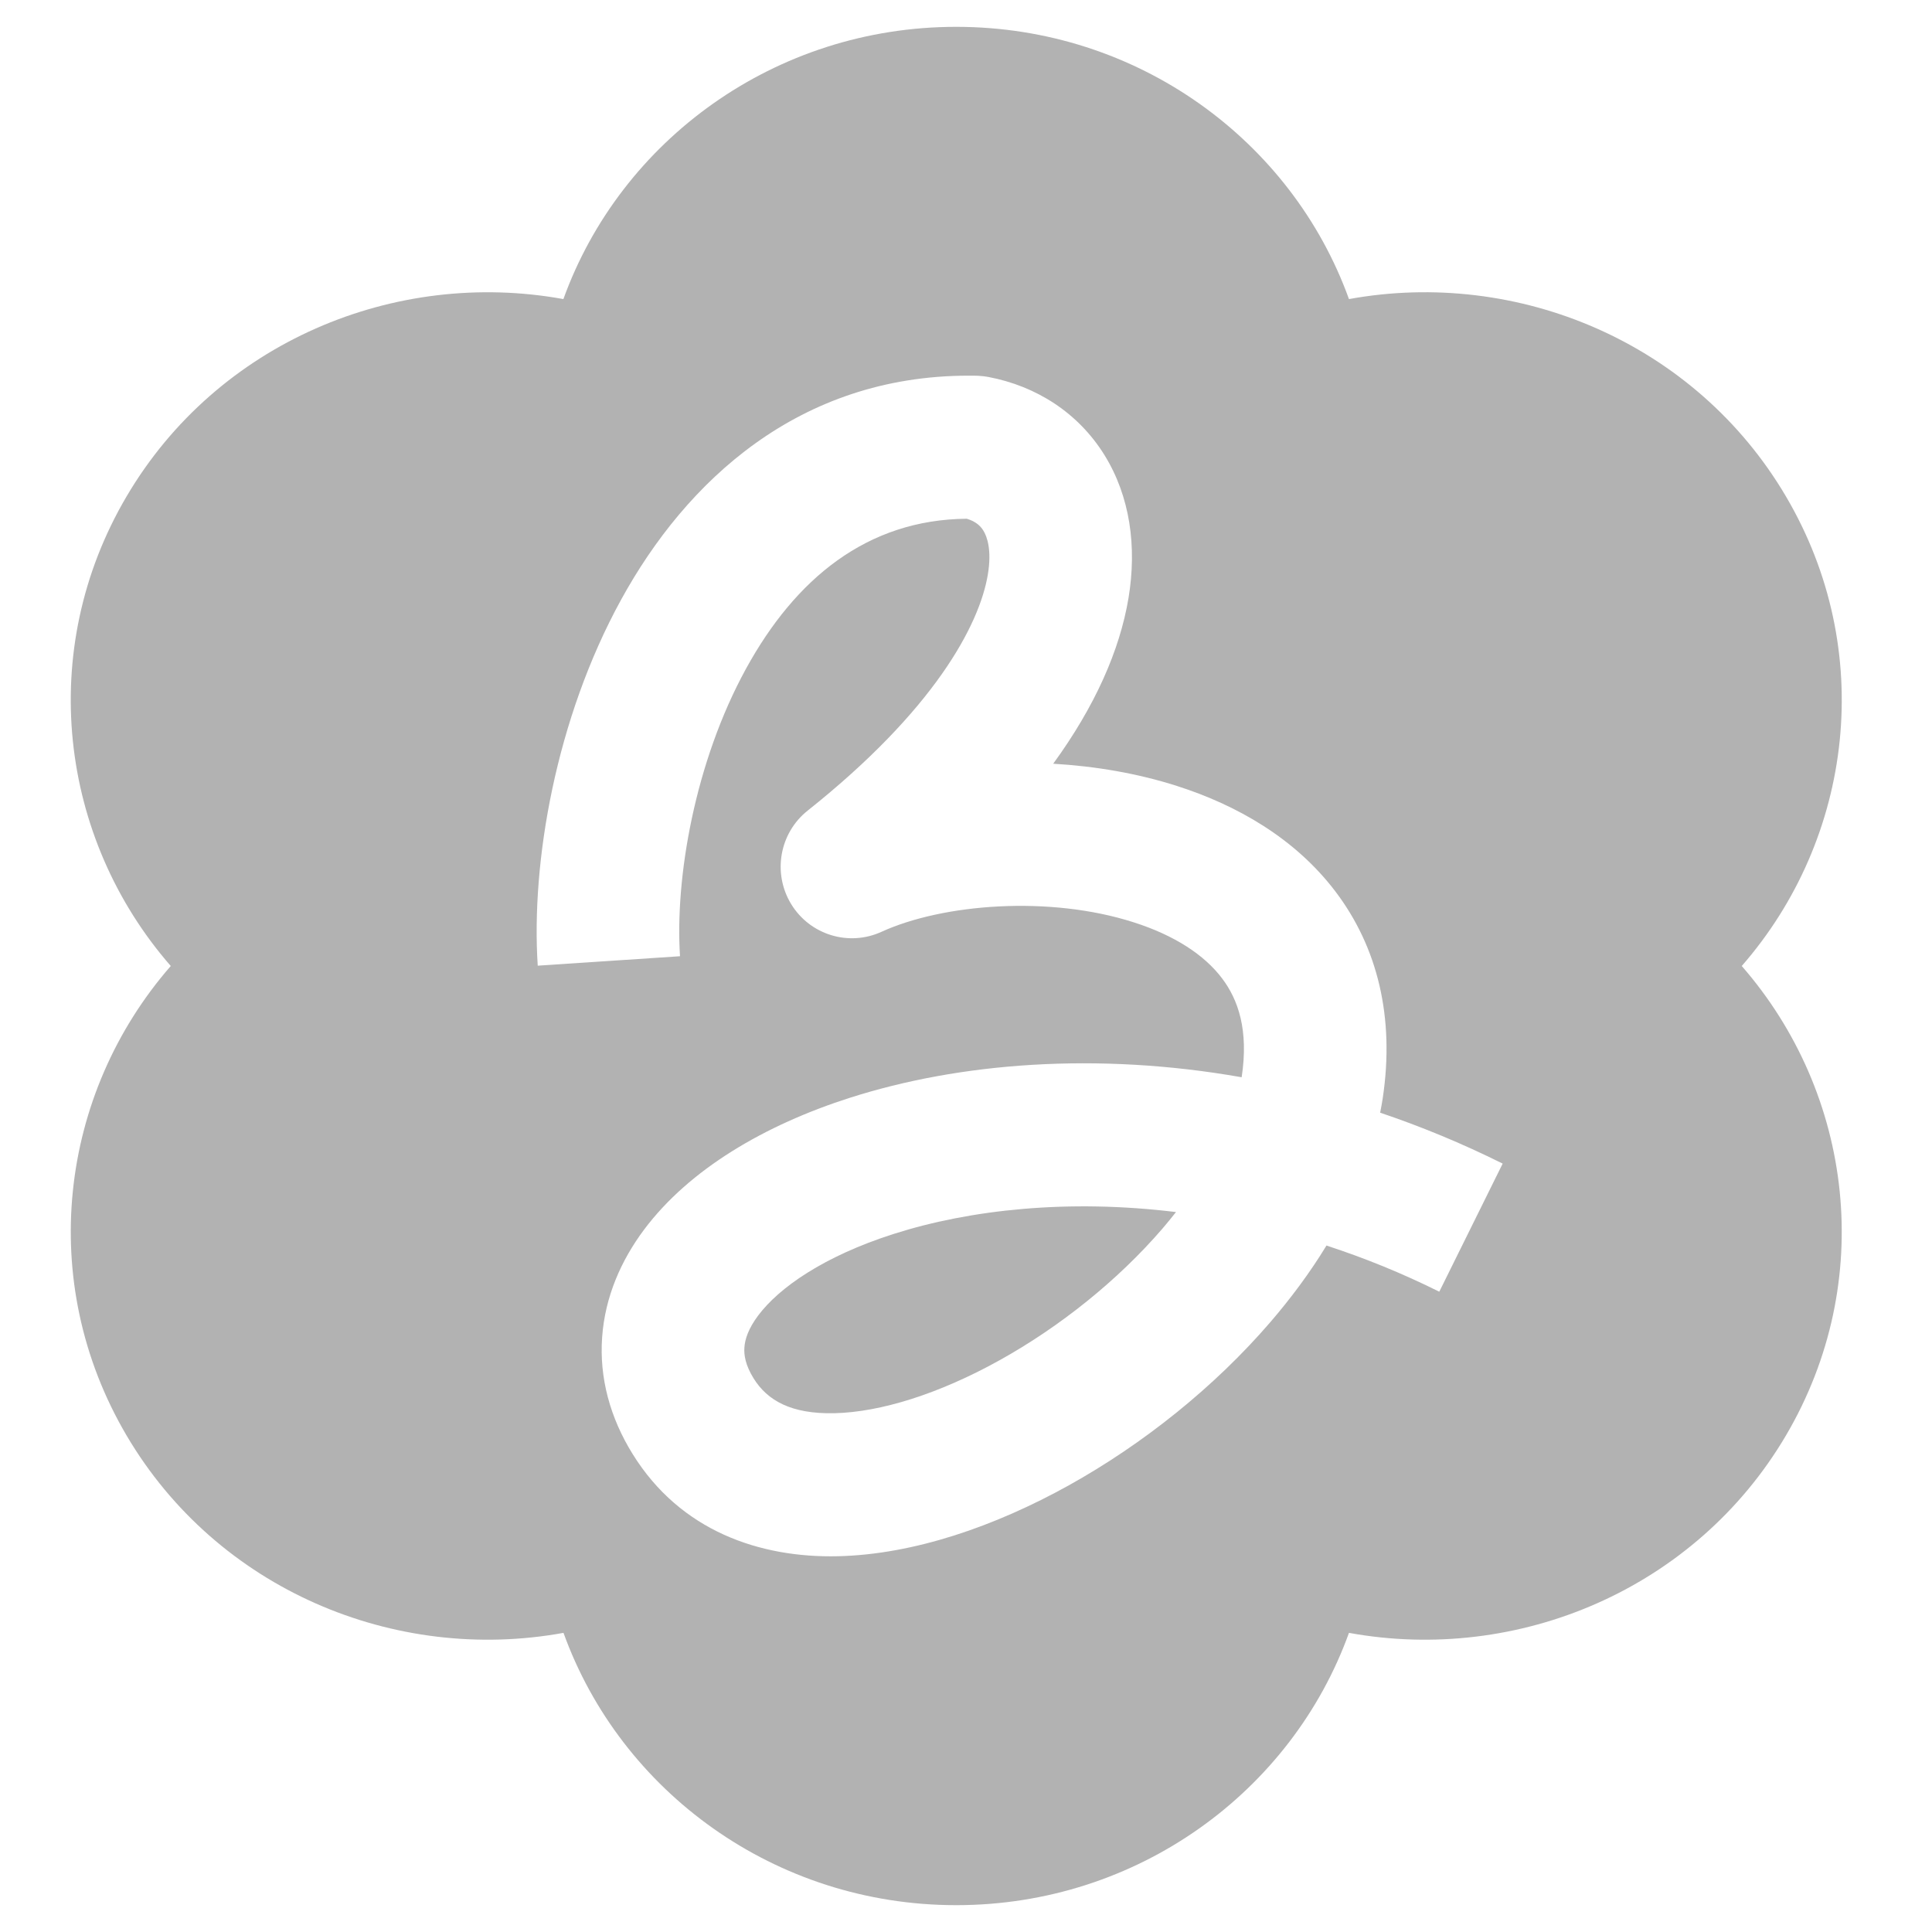
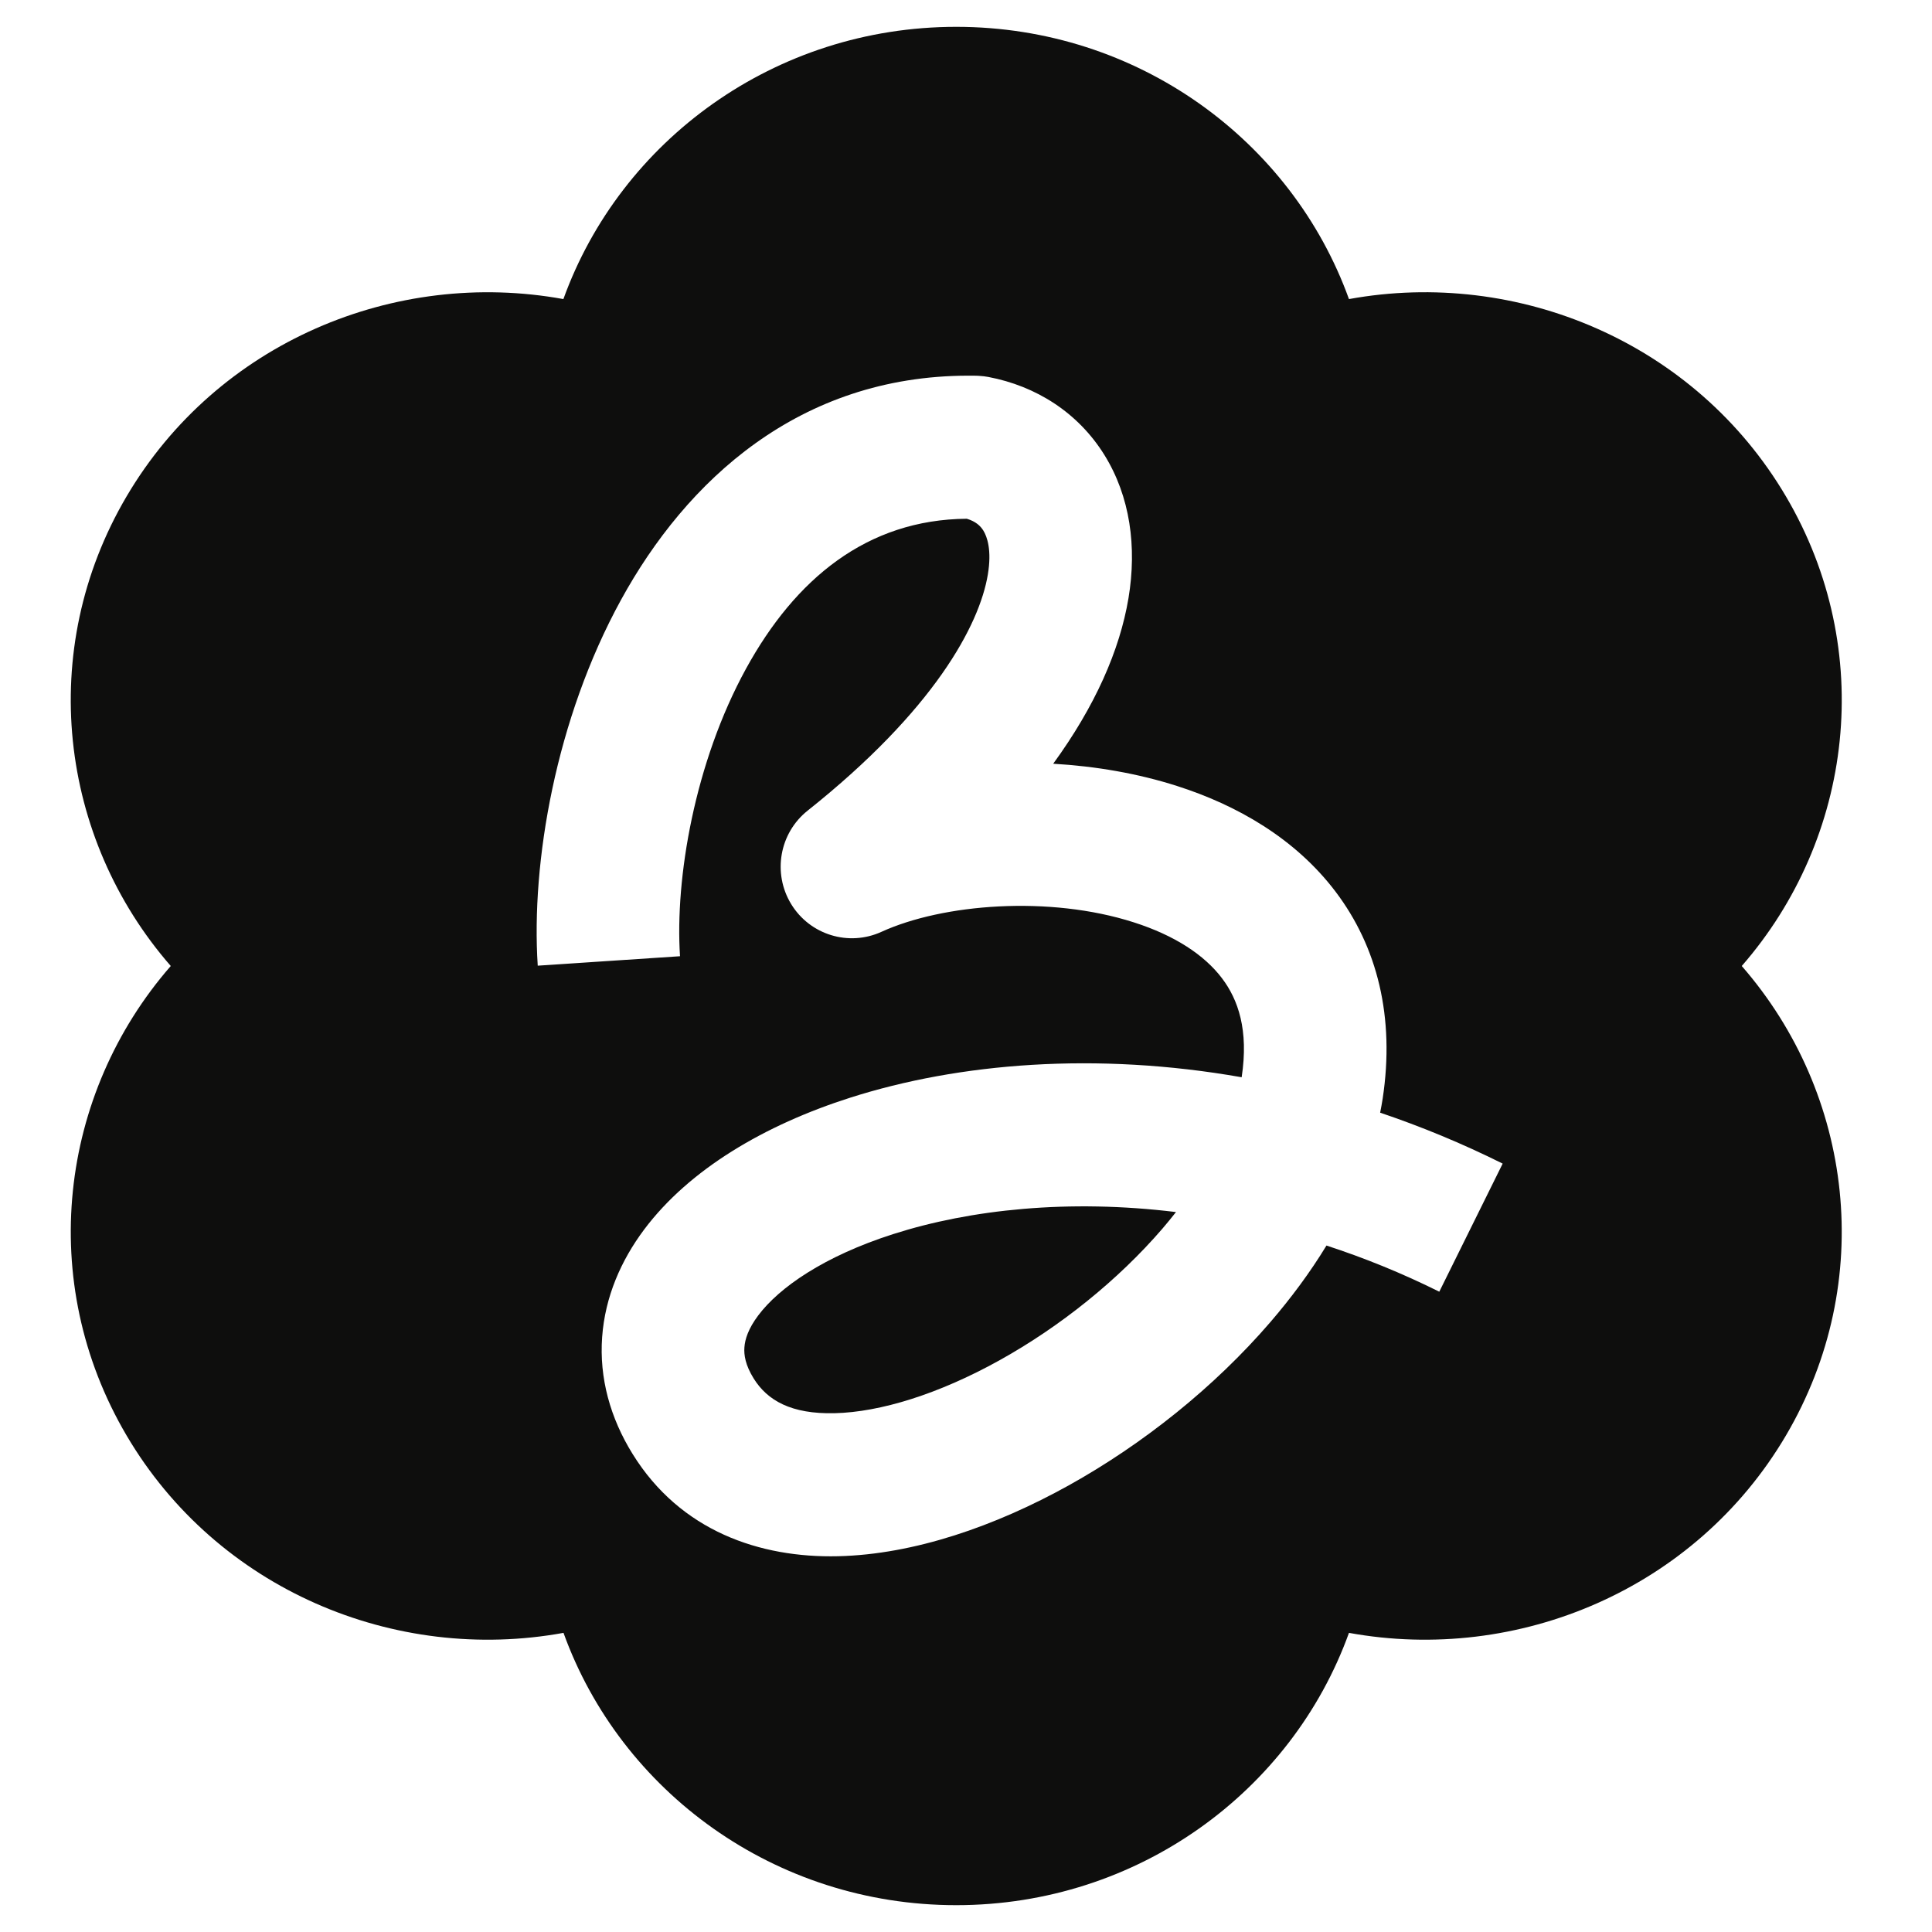
<svg xmlns="http://www.w3.org/2000/svg" width="36" height="36" viewBox="0 0 36 36" fill="none">
-   <path d="M17.818 0.5C21.197 0.5 24.071 2.618 25.136 5.573C28.279 5 31.588 6.38 33.278 9.249C34.968 12.118 34.533 15.618 32.455 18C34.533 20.382 34.967 23.88 33.278 26.749C31.588 29.618 28.28 30.999 25.136 30.426C24.071 33.381 21.197 35.5 17.818 35.5C14.438 35.5 11.566 33.381 10.5 30.426C7.357 30.999 4.049 29.618 2.359 26.749C0.67 23.88 1.104 20.382 3.182 18C1.104 15.618 0.669 12.118 2.359 9.249C4.048 6.381 7.356 5.001 10.498 5.573C11.564 2.618 14.439 0.5 17.818 0.5ZM18.043 7C14.887 7.003 12.788 8.959 11.572 11.177C10.354 13.397 9.894 16.071 10.02 17.994L12.671 17.818C12.576 16.369 12.943 14.208 13.9 12.462C14.818 10.787 16.154 9.681 18.015 9.666C18.181 9.716 18.269 9.799 18.323 9.886C18.393 9.999 18.483 10.249 18.407 10.705C18.25 11.651 17.401 13.235 15.049 15.105C14.523 15.524 14.392 16.271 14.742 16.846C15.092 17.42 15.814 17.642 16.425 17.363C17.569 16.841 19.553 16.682 21.125 17.186C21.889 17.43 22.441 17.794 22.769 18.227C23.071 18.625 23.27 19.193 23.137 20.07C23.137 20.071 23.136 20.072 23.136 20.073C20.427 19.596 17.87 19.806 15.841 20.454C14.248 20.963 12.845 21.788 12.004 22.909C11.574 23.483 11.274 24.162 11.22 24.915C11.165 25.677 11.37 26.42 11.789 27.095C12.68 28.531 14.162 29.032 15.616 28.998C17.033 28.965 18.548 28.437 19.916 27.677C21.297 26.909 22.626 25.849 23.67 24.637C24.054 24.191 24.41 23.713 24.717 23.209C25.414 23.436 26.118 23.72 26.819 24.069L28 21.682C27.241 21.304 26.478 20.99 25.717 20.733C25.734 20.646 25.751 20.558 25.764 20.471C25.994 18.955 25.666 17.643 24.884 16.612C24.128 15.615 23.038 14.999 21.933 14.646C21.203 14.412 20.416 14.277 19.625 14.231C20.402 13.164 20.865 12.121 21.028 11.144C21.186 10.191 21.06 9.252 20.578 8.476C20.087 7.687 19.306 7.193 18.416 7.024C18.362 7.014 18.306 7.007 18.25 7.004L18.195 7.001L18.043 7ZM16.648 22.994C18.081 22.536 19.915 22.34 21.913 22.585C21.832 22.688 21.748 22.791 21.66 22.894C20.832 23.855 19.753 24.72 18.628 25.345C17.49 25.978 16.4 26.313 15.553 26.333C14.742 26.352 14.299 26.096 14.043 25.685C13.889 25.436 13.86 25.248 13.871 25.106C13.881 24.956 13.944 24.757 14.128 24.512C14.517 23.993 15.35 23.409 16.648 22.994Z" fill="#0E0E0D" fill-opacity="0.32" />
+   <path d="M17.818 0.5C21.197 0.5 24.071 2.618 25.136 5.573C28.279 5 31.588 6.38 33.278 9.249C34.968 12.118 34.533 15.618 32.455 18C34.533 20.382 34.967 23.88 33.278 26.749C31.588 29.618 28.28 30.999 25.136 30.426C24.071 33.381 21.197 35.5 17.818 35.5C14.438 35.5 11.566 33.381 10.5 30.426C7.357 30.999 4.049 29.618 2.359 26.749C0.67 23.88 1.104 20.382 3.182 18C1.104 15.618 0.669 12.118 2.359 9.249C4.048 6.381 7.356 5.001 10.498 5.573C11.564 2.618 14.439 0.5 17.818 0.5ZM18.043 7C14.887 7.003 12.788 8.959 11.572 11.177C10.354 13.397 9.894 16.071 10.02 17.994L12.671 17.818C12.576 16.369 12.943 14.208 13.9 12.462C14.818 10.787 16.154 9.681 18.015 9.666C18.181 9.716 18.269 9.799 18.323 9.886C18.393 9.999 18.483 10.249 18.407 10.705C18.25 11.651 17.401 13.235 15.049 15.105C14.523 15.524 14.392 16.271 14.742 16.846C15.092 17.42 15.814 17.642 16.425 17.363C17.569 16.841 19.553 16.682 21.125 17.186C21.889 17.43 22.441 17.794 22.769 18.227C23.071 18.625 23.27 19.193 23.137 20.07C23.137 20.071 23.136 20.072 23.136 20.073C20.427 19.596 17.87 19.806 15.841 20.454C14.248 20.963 12.845 21.788 12.004 22.909C11.574 23.483 11.274 24.162 11.22 24.915C11.165 25.677 11.37 26.42 11.789 27.095C12.68 28.531 14.162 29.032 15.616 28.998C17.033 28.965 18.548 28.437 19.916 27.677C21.297 26.909 22.626 25.849 23.67 24.637C24.054 24.191 24.41 23.713 24.717 23.209C25.414 23.436 26.118 23.72 26.819 24.069L28 21.682C27.241 21.304 26.478 20.99 25.717 20.733C25.734 20.646 25.751 20.558 25.764 20.471C25.994 18.955 25.666 17.643 24.884 16.612C24.128 15.615 23.038 14.999 21.933 14.646C21.203 14.412 20.416 14.277 19.625 14.231C20.402 13.164 20.865 12.121 21.028 11.144C21.186 10.191 21.06 9.252 20.578 8.476C20.087 7.687 19.306 7.193 18.416 7.024C18.362 7.014 18.306 7.007 18.25 7.004L18.195 7.001L18.043 7ZM16.648 22.994C18.081 22.536 19.915 22.34 21.913 22.585C21.832 22.688 21.748 22.791 21.66 22.894C20.832 23.855 19.753 24.72 18.628 25.345C17.49 25.978 16.4 26.313 15.553 26.333C14.742 26.352 14.299 26.096 14.043 25.685C13.889 25.436 13.86 25.248 13.871 25.106C13.881 24.956 13.944 24.757 14.128 24.512C14.517 23.993 15.35 23.409 16.648 22.994Z" fill="#0E0E0D" />
</svg>
